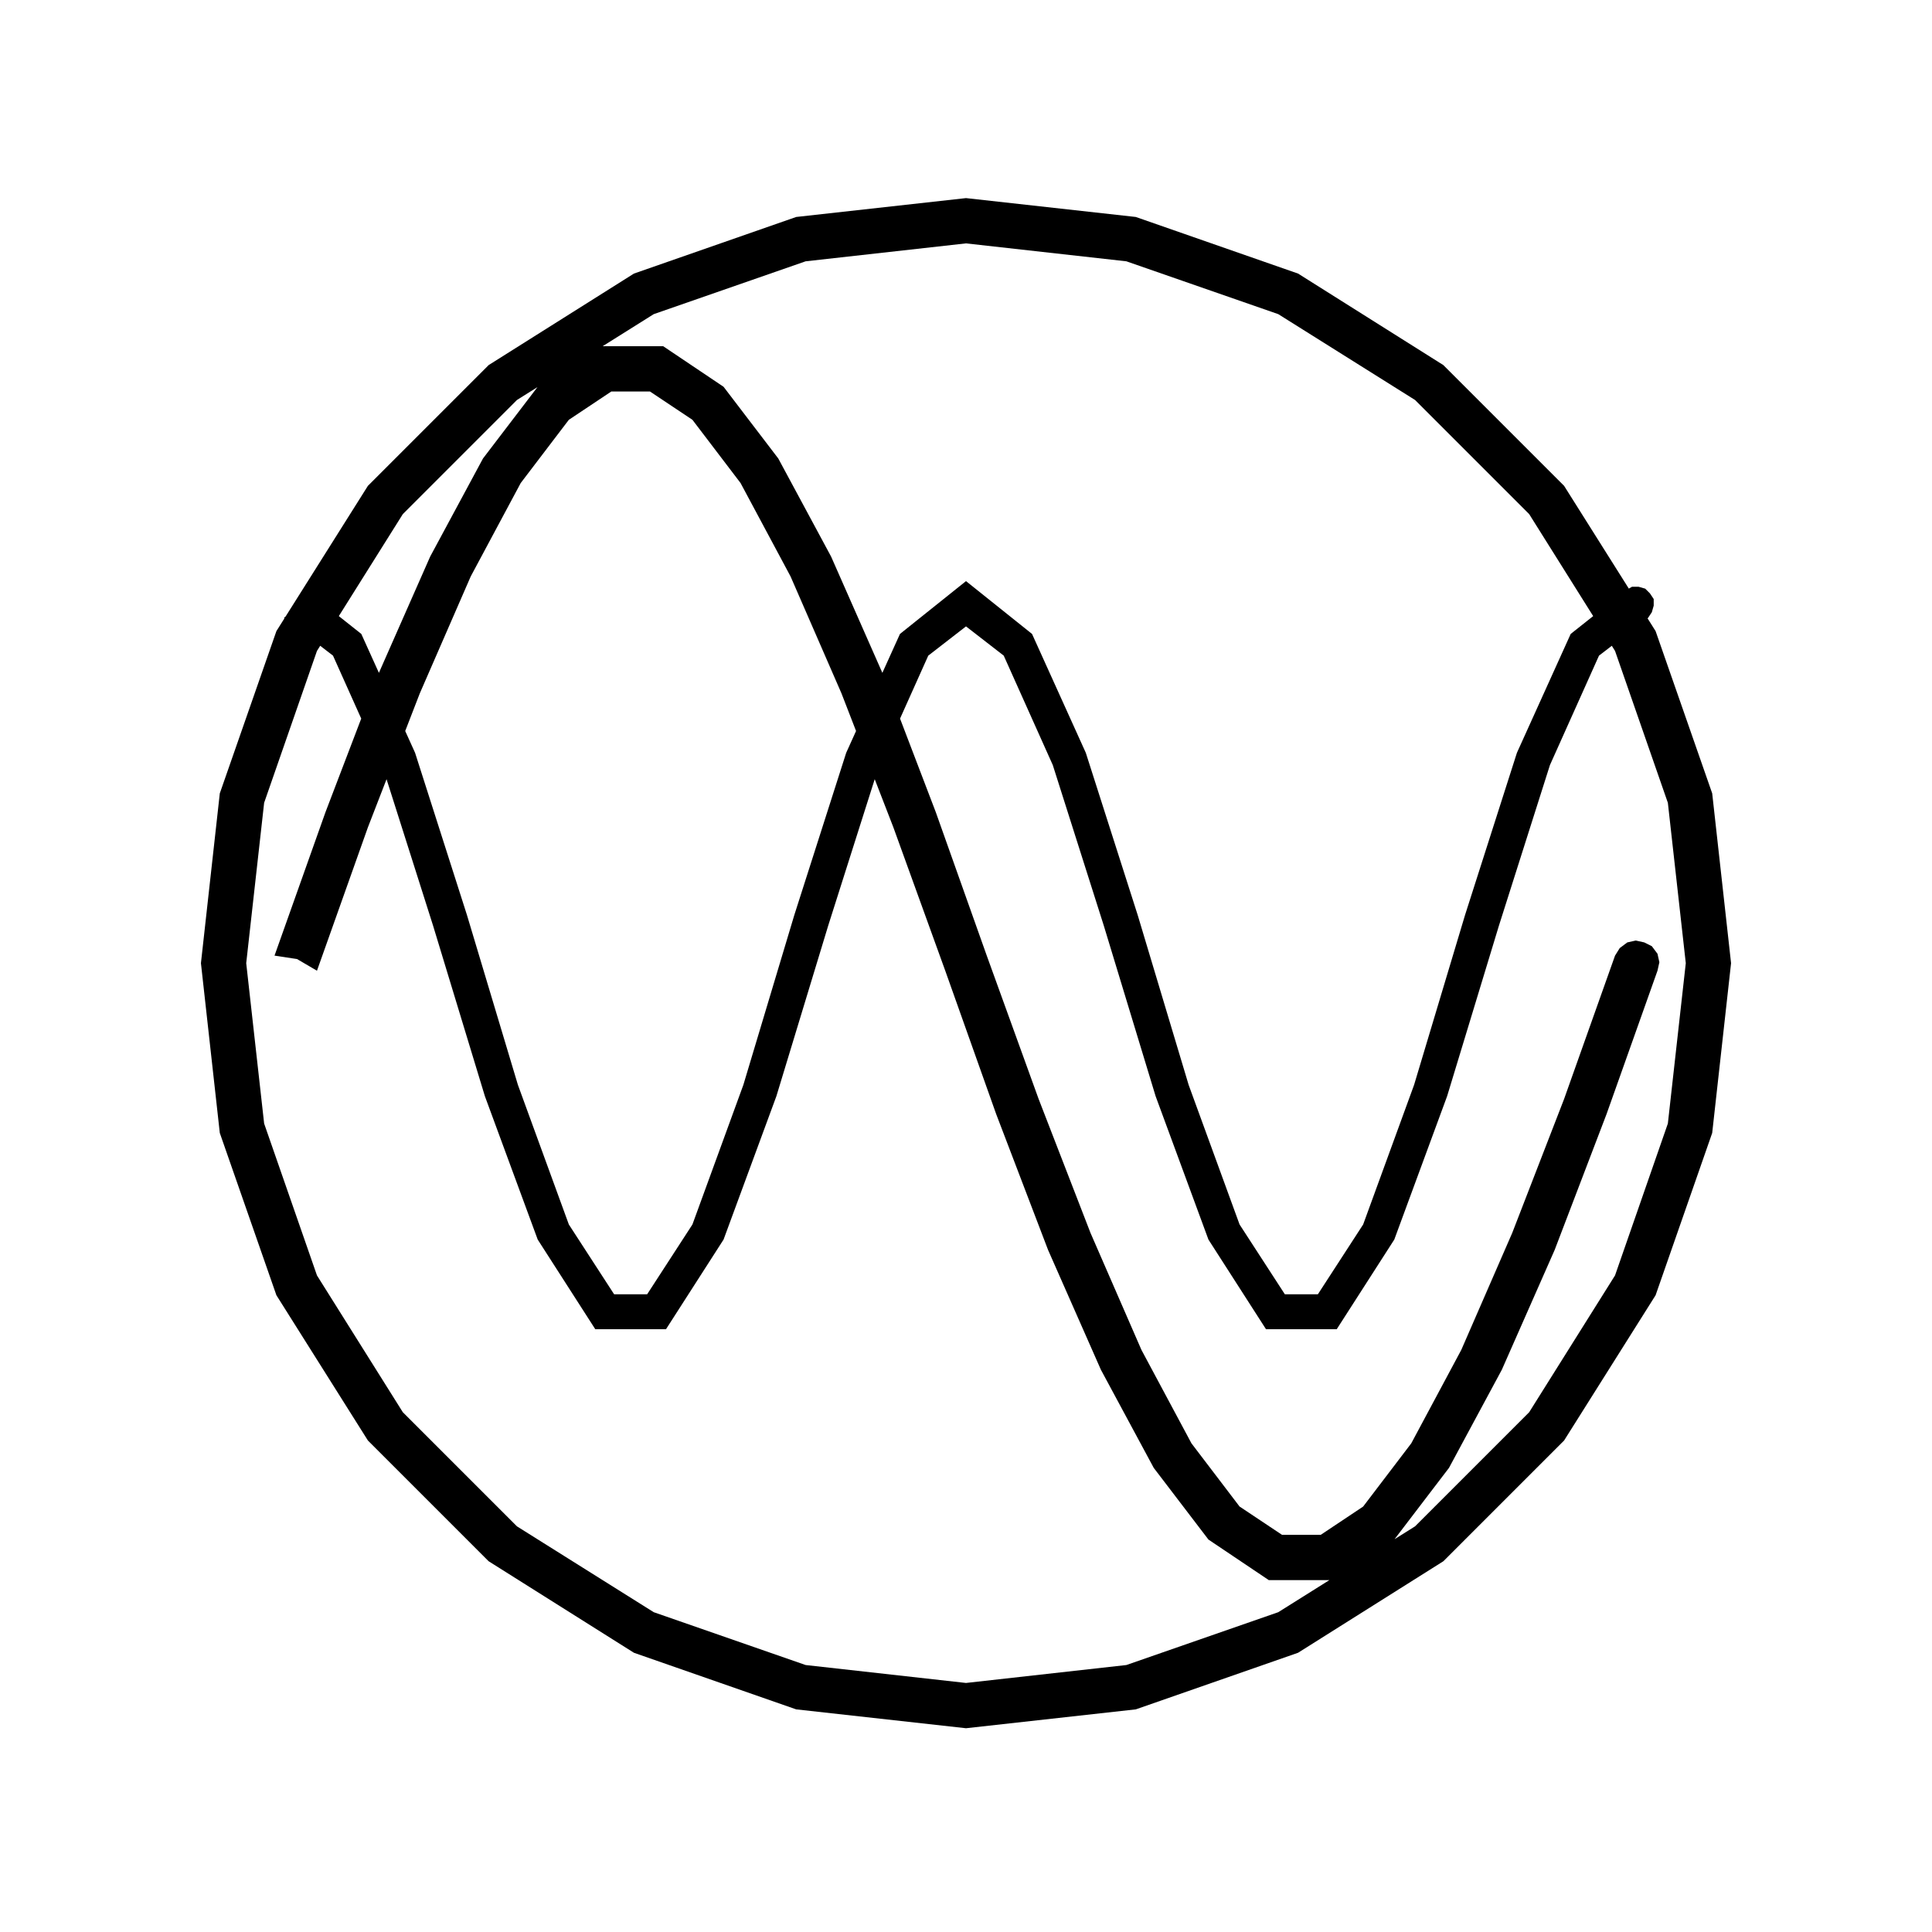
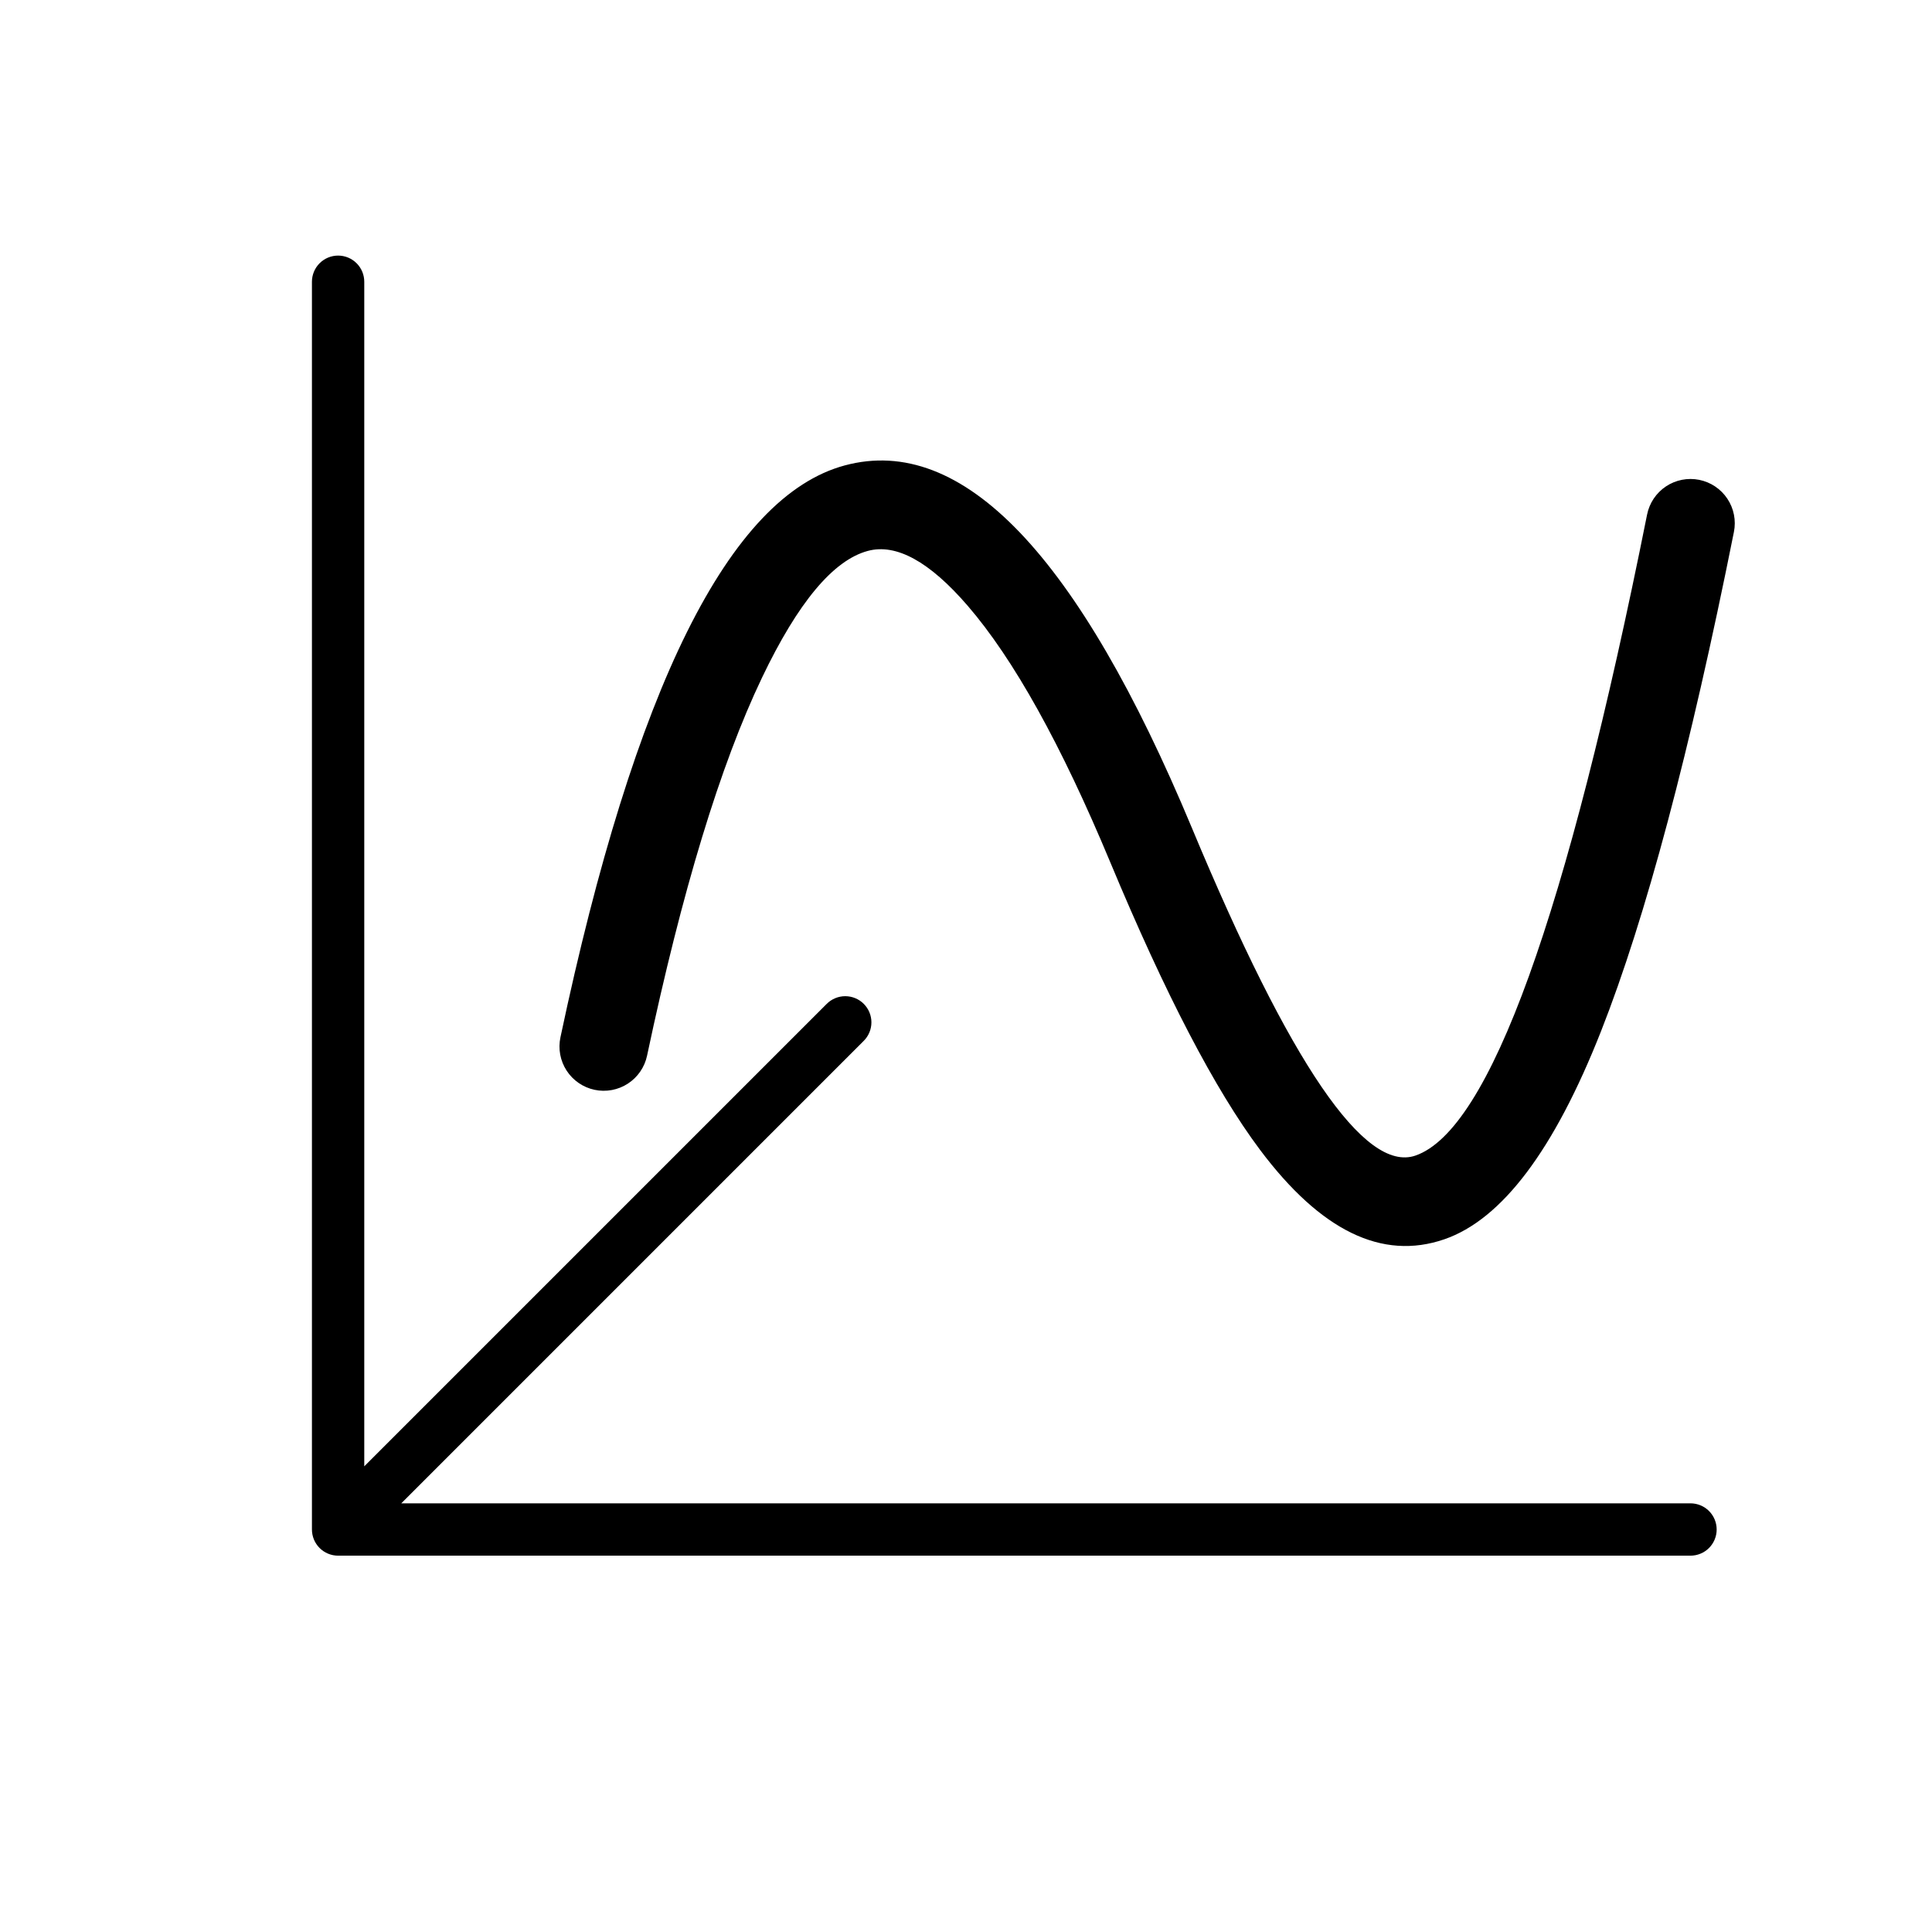
<svg xmlns="http://www.w3.org/2000/svg" viewBox="0 0 2048 2048">
-   <path d="M1835 1021 1815 841 1755 669 1658 515 1530 387 1376 290 1204 230 1024 210 844 230 672 290 518 387 390 515 293 669 233 841 213 1021 233 1201 293 1373 390 1527 518 1655 672 1752 844 1812 1024 1832 1204 1812 1376 1752 1530 1655 1658 1527 1755 1373 1815 1201ZM1768 1191 1712 1352 1621 1497 1500 1618 1355 1709 1194 1765 1024 1784 854 1765 693 1709 548 1618 427 1497 336 1352 280 1191 261 1021 280 851 336 690 427 545 548 424 693 333 854 277 1024 258 1194 277 1355 333 1500 424 1621 545 1712 690 1768 851 1787 1021ZM337 1020 335 1011 329 1003 321 999 312 997 303 999 295 1005 336 1029 390 877 445 735 499 611 552 512 603 445 648 415H689L734 445L785 512L838 611L892 735L947 877L1002 1029L1056 1181L1111 1325L1167 1452L1223 1556L1281 1632L1345 1675H1414L1478 1632L1536 1556L1592 1452L1648 1325L1703 1181L1757 1029L1759 1020L1757 1011L1751 1003L1743 999L1734 997L1725 999L1717 1005L1712 1013L1658 1165L1603 1307L1549 1431L1496 1530L1445 1597L1400 1627H1359L1314 1597L1263 1530L1210 1431L1156 1307L1101 1165L1046 1013L992 861L937 717L881 590L825 486L767 410L703 367H634L570 410L512 486L456 590L400 717L345 861L291 1013ZM308 658 315 659 322 656 328 652 331 645V638L329 631L301 655L353 695L405 811L459 981L514 1162L570 1314L631 1409H706L767 1314L823 1162L878 981L932 811L984 695L1024 664L1064 695L1116 811L1170 981L1225 1162L1281 1314L1342 1409H1417L1478 1314L1534 1162L1589 981L1643 811L1695 695L1747 655L1751 649L1753 642V635L1749 629L1744 624L1737 622H1730L1723 626L1665 672L1608 798L1553 970L1499 1150L1445 1298L1397 1372H1362L1314 1298L1260 1150L1206 970L1151 798L1094 672L1024 616L954 672L897 798L842 970L788 1150L734 1298L686 1372H651L603 1298L549 1150L495 970L440 798L383 672L325 626Z" />
+   <path d="M386.133 298.667L386.133 1554.379L876.390 1064.123Q878.321 1062.191 880.592 1060.674Q882.863 1059.156 885.387 1058.111Q887.910 1057.066 890.589 1056.533Q893.268 1056.000 896.000 1056.000Q898.731 1056.000 901.410 1056.533Q904.089 1057.066 906.613 1058.111Q909.137 1059.156 911.408 1060.674Q913.679 1062.191 915.610 1064.123Q917.542 1066.054 919.059 1068.325Q920.577 1070.597 921.622 1073.120Q922.667 1075.644 923.200 1078.323Q923.733 1081.002 923.733 1083.733Q923.733 1086.465 923.200 1089.144Q922.667 1091.823 921.622 1094.346Q920.577 1096.870 919.059 1099.141Q917.542 1101.412 915.610 1103.344L425.354 1593.600L1792.000 1593.600Q1794.731 1593.600 1797.410 1594.133Q1800.089 1594.666 1802.613 1595.711Q1805.136 1596.756 1807.408 1598.274Q1809.679 1599.791 1811.610 1601.723Q1813.542 1603.654 1815.059 1605.925Q1816.577 1608.197 1817.622 1610.720Q1818.667 1613.244 1819.200 1615.923Q1819.733 1618.602 1819.733 1621.333Q1819.733 1624.065 1819.200 1626.744Q1818.667 1629.423 1817.622 1631.946Q1816.577 1634.470 1815.059 1636.741Q1813.542 1639.012 1811.610 1640.944Q1809.679 1642.875 1807.408 1644.393Q1805.137 1645.910 1802.613 1646.956Q1800.089 1648.001 1797.410 1648.534Q1794.731 1649.067 1792.000 1649.067L358.400 1649.067Q357.038 1649.067 355.682 1648.933Q354.326 1648.800 352.989 1648.534Q351.653 1648.268 350.349 1647.873Q349.046 1647.477 347.787 1646.956Q346.528 1646.434 345.327 1645.792Q344.125 1645.150 342.992 1644.393Q341.859 1643.636 340.806 1642.772Q339.753 1641.907 338.790 1640.944Q337.826 1639.980 336.962 1638.927Q336.098 1637.874 335.341 1636.741Q334.584 1635.608 333.941 1634.407Q333.299 1633.205 332.778 1631.946Q332.256 1630.688 331.861 1629.384Q331.465 1628.080 331.199 1626.744Q330.934 1625.408 330.800 1624.052Q330.667 1622.696 330.667 1621.333L330.667 298.667Q330.667 295.935 331.200 293.256Q331.732 290.577 332.778 288.054Q333.823 285.530 335.341 283.259Q336.858 280.988 338.790 279.056Q340.721 277.125 342.992 275.607Q345.263 274.090 347.787 273.044Q350.310 271.999 352.990 271.466Q355.669 270.933 358.400 270.933Q361.131 270.933 363.810 271.466Q366.489 271.999 369.013 273.044Q371.537 274.090 373.808 275.607Q376.079 277.125 378.010 279.056Q379.942 280.988 381.459 283.259Q382.977 285.530 384.022 288.054Q385.068 290.577 385.600 293.256Q386.133 295.935 386.133 298.667ZM895.549 493.342Q712.024 542.677 594.085 1099.610Q593.127 1104.132 593.070 1108.754Q593.013 1113.377 593.859 1117.921Q594.705 1122.466 596.421 1126.758Q598.137 1131.050 600.658 1134.925Q603.178 1138.800 606.406 1142.108Q609.634 1145.417 613.446 1148.032Q617.257 1150.648 621.506 1152.469Q625.755 1154.291 630.277 1155.249Q632.533 1155.726 634.824 1155.980Q637.116 1156.235 639.421 1156.263Q641.727 1156.292 644.024 1156.094Q646.321 1155.896 648.588 1155.474Q650.855 1155.052 653.069 1154.410Q655.284 1153.768 657.424 1152.912Q659.565 1152.056 661.612 1150.995Q663.659 1149.933 665.592 1148.676Q667.524 1147.418 669.325 1145.978Q671.125 1144.537 672.775 1142.927Q674.426 1141.317 675.910 1139.553Q677.395 1137.789 678.699 1135.887Q680.004 1133.986 681.116 1131.966Q682.227 1129.947 683.136 1127.827Q684.045 1125.708 684.741 1123.510Q685.438 1121.312 685.915 1119.057Q741.352 857.273 807.811 718.241Q864.917 598.776 919.917 583.991Q965.080 571.850 1025.682 642.012Q1098.928 726.814 1176.944 914.051Q1264.162 1123.374 1335.635 1218.802Q1432.231 1347.772 1531.033 1313.703Q1622.657 1282.108 1697.129 1093.214Q1768.214 912.912 1838.022 563.871Q1838.474 561.610 1838.703 559.316Q1838.931 557.021 1838.933 554.716Q1838.936 552.410 1838.712 550.115Q1838.489 547.820 1838.041 545.559Q1837.594 543.297 1836.927 541.090Q1836.260 538.883 1835.380 536.751Q1834.500 534.620 1833.415 532.586Q1832.330 530.551 1831.051 528.633Q1829.772 526.714 1828.311 524.930Q1826.850 523.147 1825.221 521.515Q1823.593 519.882 1821.812 518.418Q1820.031 516.953 1818.115 515.670Q1816.200 514.387 1814.168 513.298Q1812.135 512.209 1810.006 511.325Q1807.877 510.440 1805.671 509.769Q1803.465 509.097 1801.204 508.645Q1796.672 507.738 1792.049 507.733Q1787.427 507.729 1782.892 508.626Q1778.357 509.523 1774.085 511.287Q1769.812 513.052 1765.966 515.616Q1762.120 518.180 1758.848 521.445Q1755.576 524.710 1753.003 528.551Q1750.431 532.392 1748.658 536.661Q1746.885 540.930 1745.978 545.462Q1618.200 1184.355 1500.433 1224.964Q1419.769 1252.779 1263.590 877.949Q1082.408 443.112 895.549 493.342Z" />
</svg>
